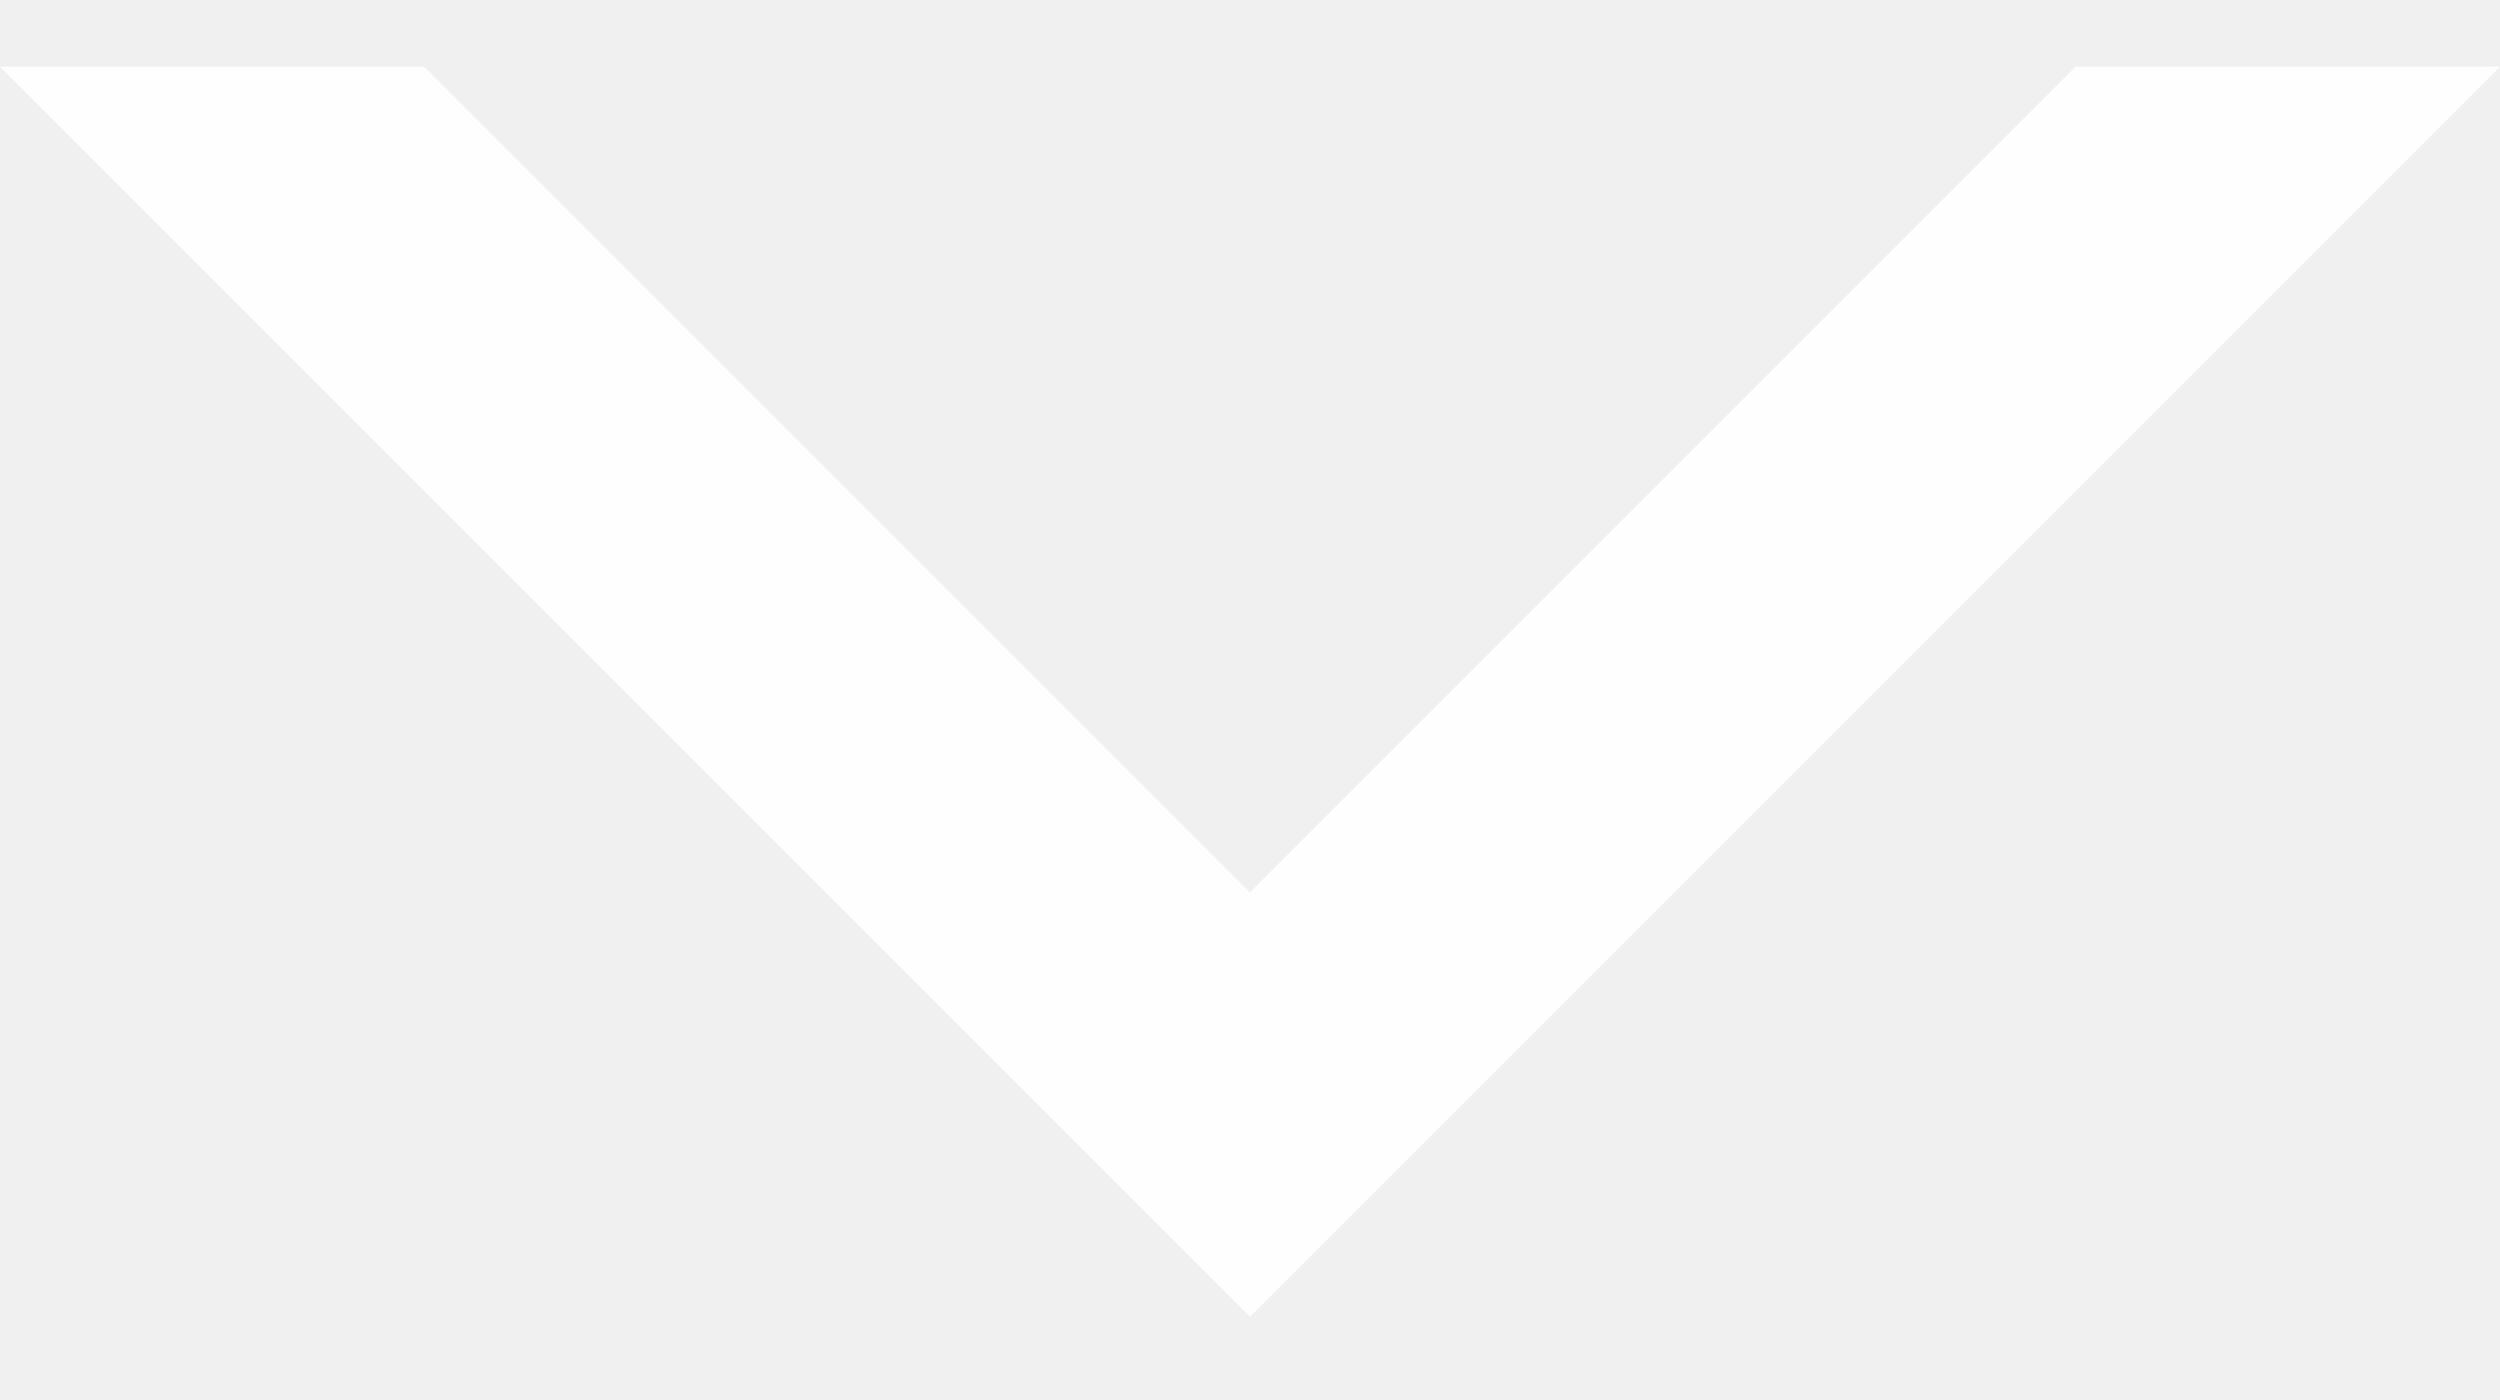
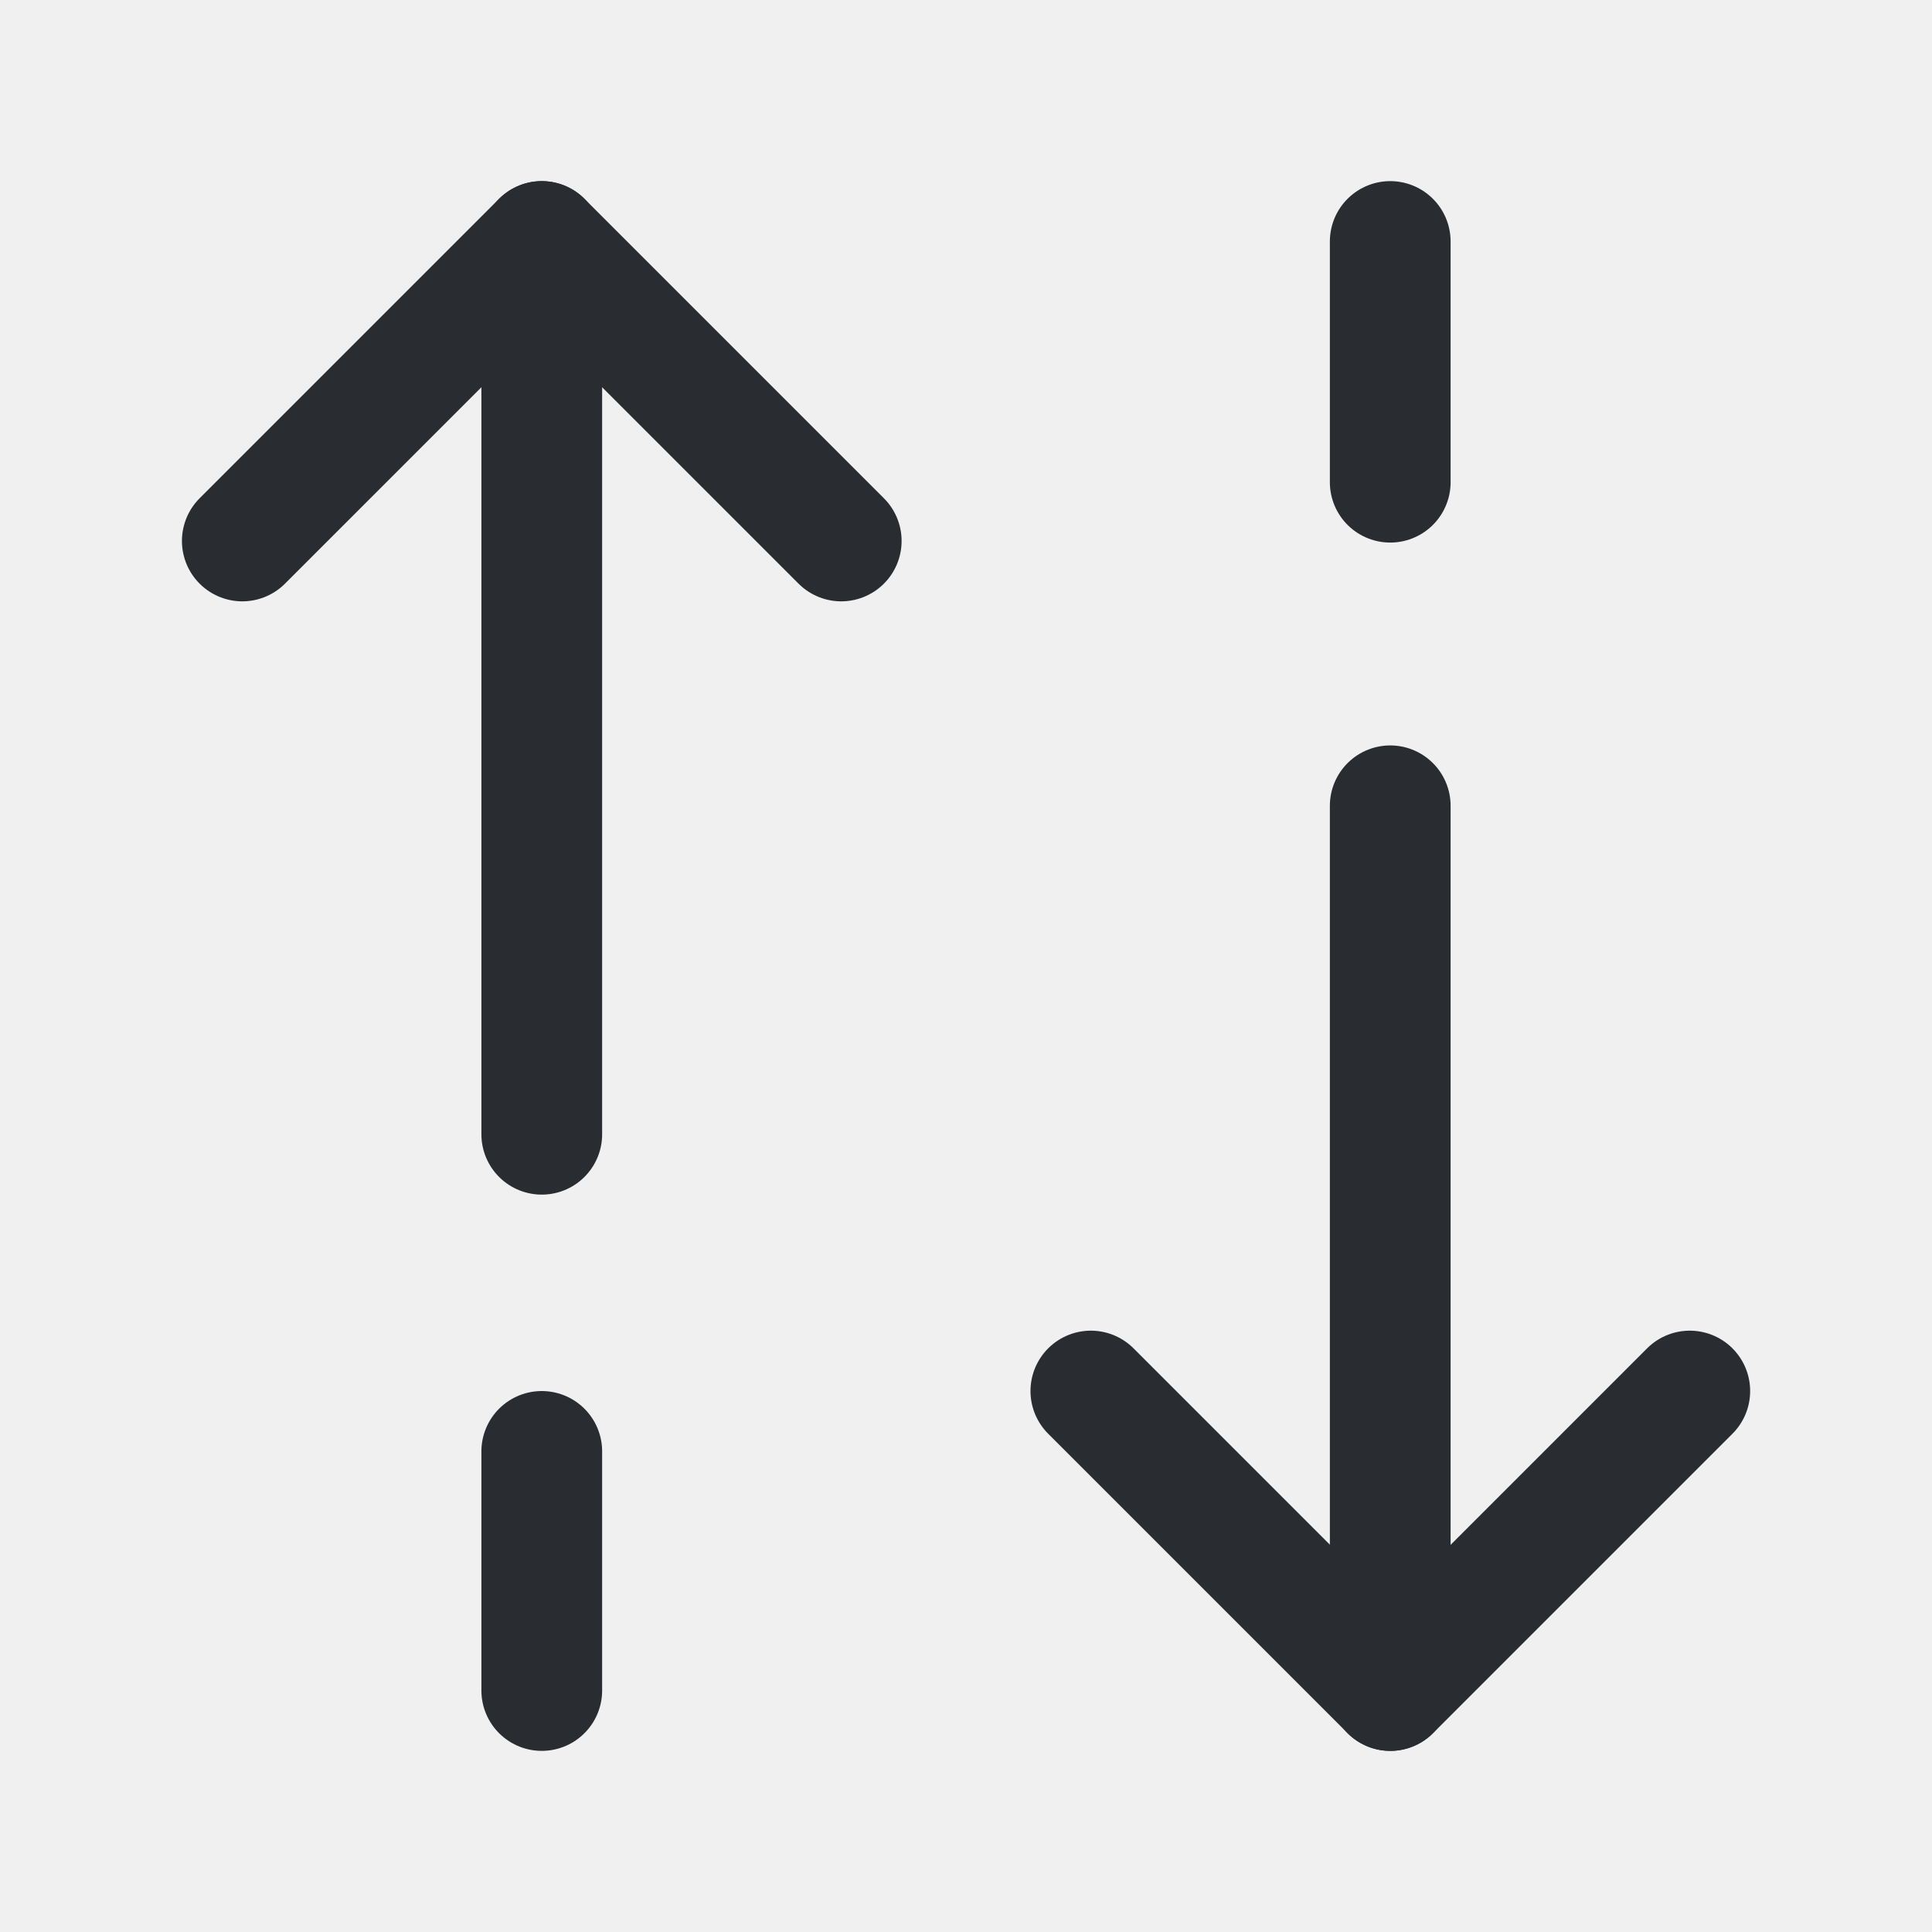
- <svg xmlns="http://www.w3.org/2000/svg" width="25" height="14" viewBox="0 0 25 14" fill="none">
-   <mask id="path-1-inside-1_67_76" fill="white">
-     <path fill-rule="evenodd" clip-rule="evenodd" d="M0 0.667L12.5 13.167L25 0.667" />
-   </mask>
-   <path d="M2.121 -1.455L4.34939e-07 -3.576L-4.243 0.667L-2.121 2.788L2.121 -1.455ZM12.5 13.167L10.379 15.288L12.5 17.409L14.621 15.288L12.5 13.167ZM27.121 2.788L29.243 0.667L25 -3.576L22.879 -1.455L27.121 2.788ZM-2.121 2.788L10.379 15.288L14.621 11.045L2.121 -1.455L-2.121 2.788ZM14.621 15.288L27.121 2.788L22.879 -1.455L10.379 11.045L14.621 15.288Z" fill="#FEFEFE" mask="url(#path-1-inside-1_67_76)" />
+ <svg xmlns="http://www.w3.org/2000/svg" width="24" height="24" viewBox="0 0 24 24" fill="none">
+   <path d="M13.551 17.28L17.271 21L20.991 17.28" stroke="#292D32" stroke-width="1.5" stroke-linecap="round" stroke-linejoin="round" />
+   <path d="M17.27 10.01V21" stroke="#292D32" stroke-width="1.5" stroke-linecap="round" stroke-linejoin="round" />
+   <path d="M17.27 3V5.99" stroke="#292D32" stroke-width="1.5" stroke-linecap="round" stroke-linejoin="round" />
+   <path d="M10.45 6.72L6.73 3L3.01 6.72" stroke="#292D32" stroke-width="1.5" stroke-linecap="round" stroke-linejoin="round" />
+   <path d="M6.73 3V14.09" stroke="#292D32" stroke-width="1.5" stroke-linecap="round" stroke-linejoin="round" />
+   <path d="M6.73 21V18.03" stroke="#292D32" stroke-width="1.5" stroke-linecap="round" stroke-linejoin="round" />
</svg>
